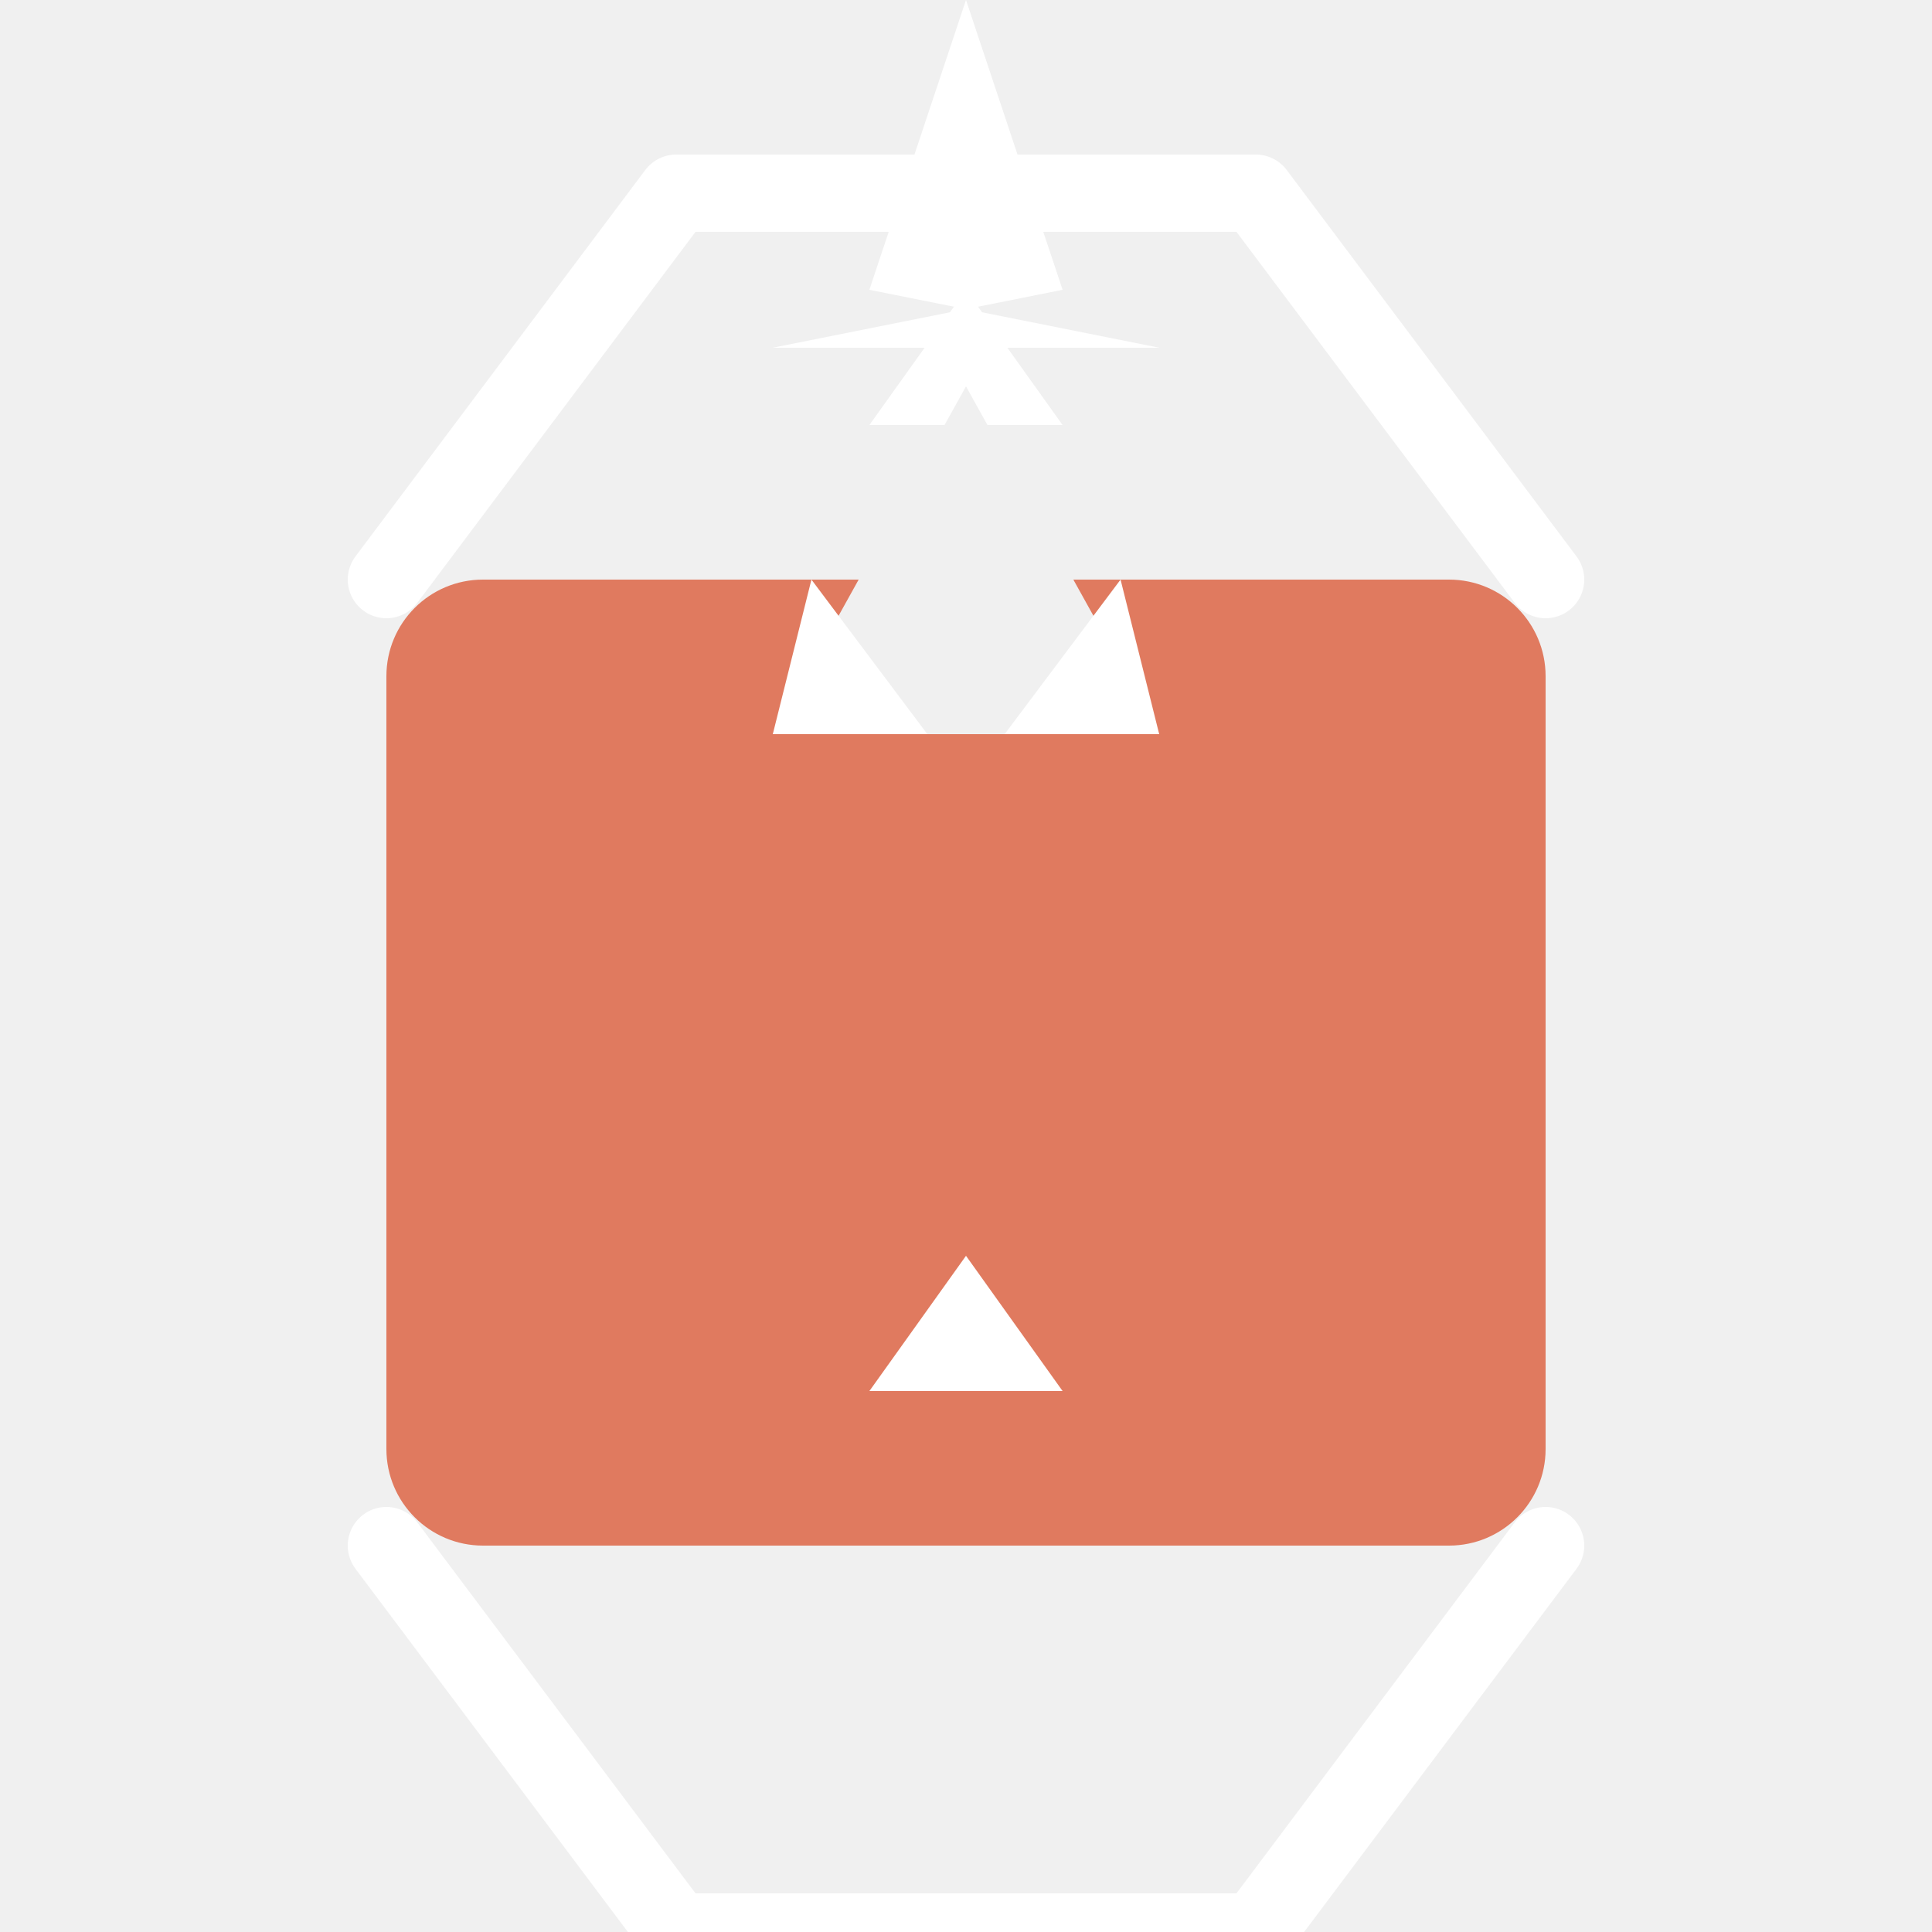
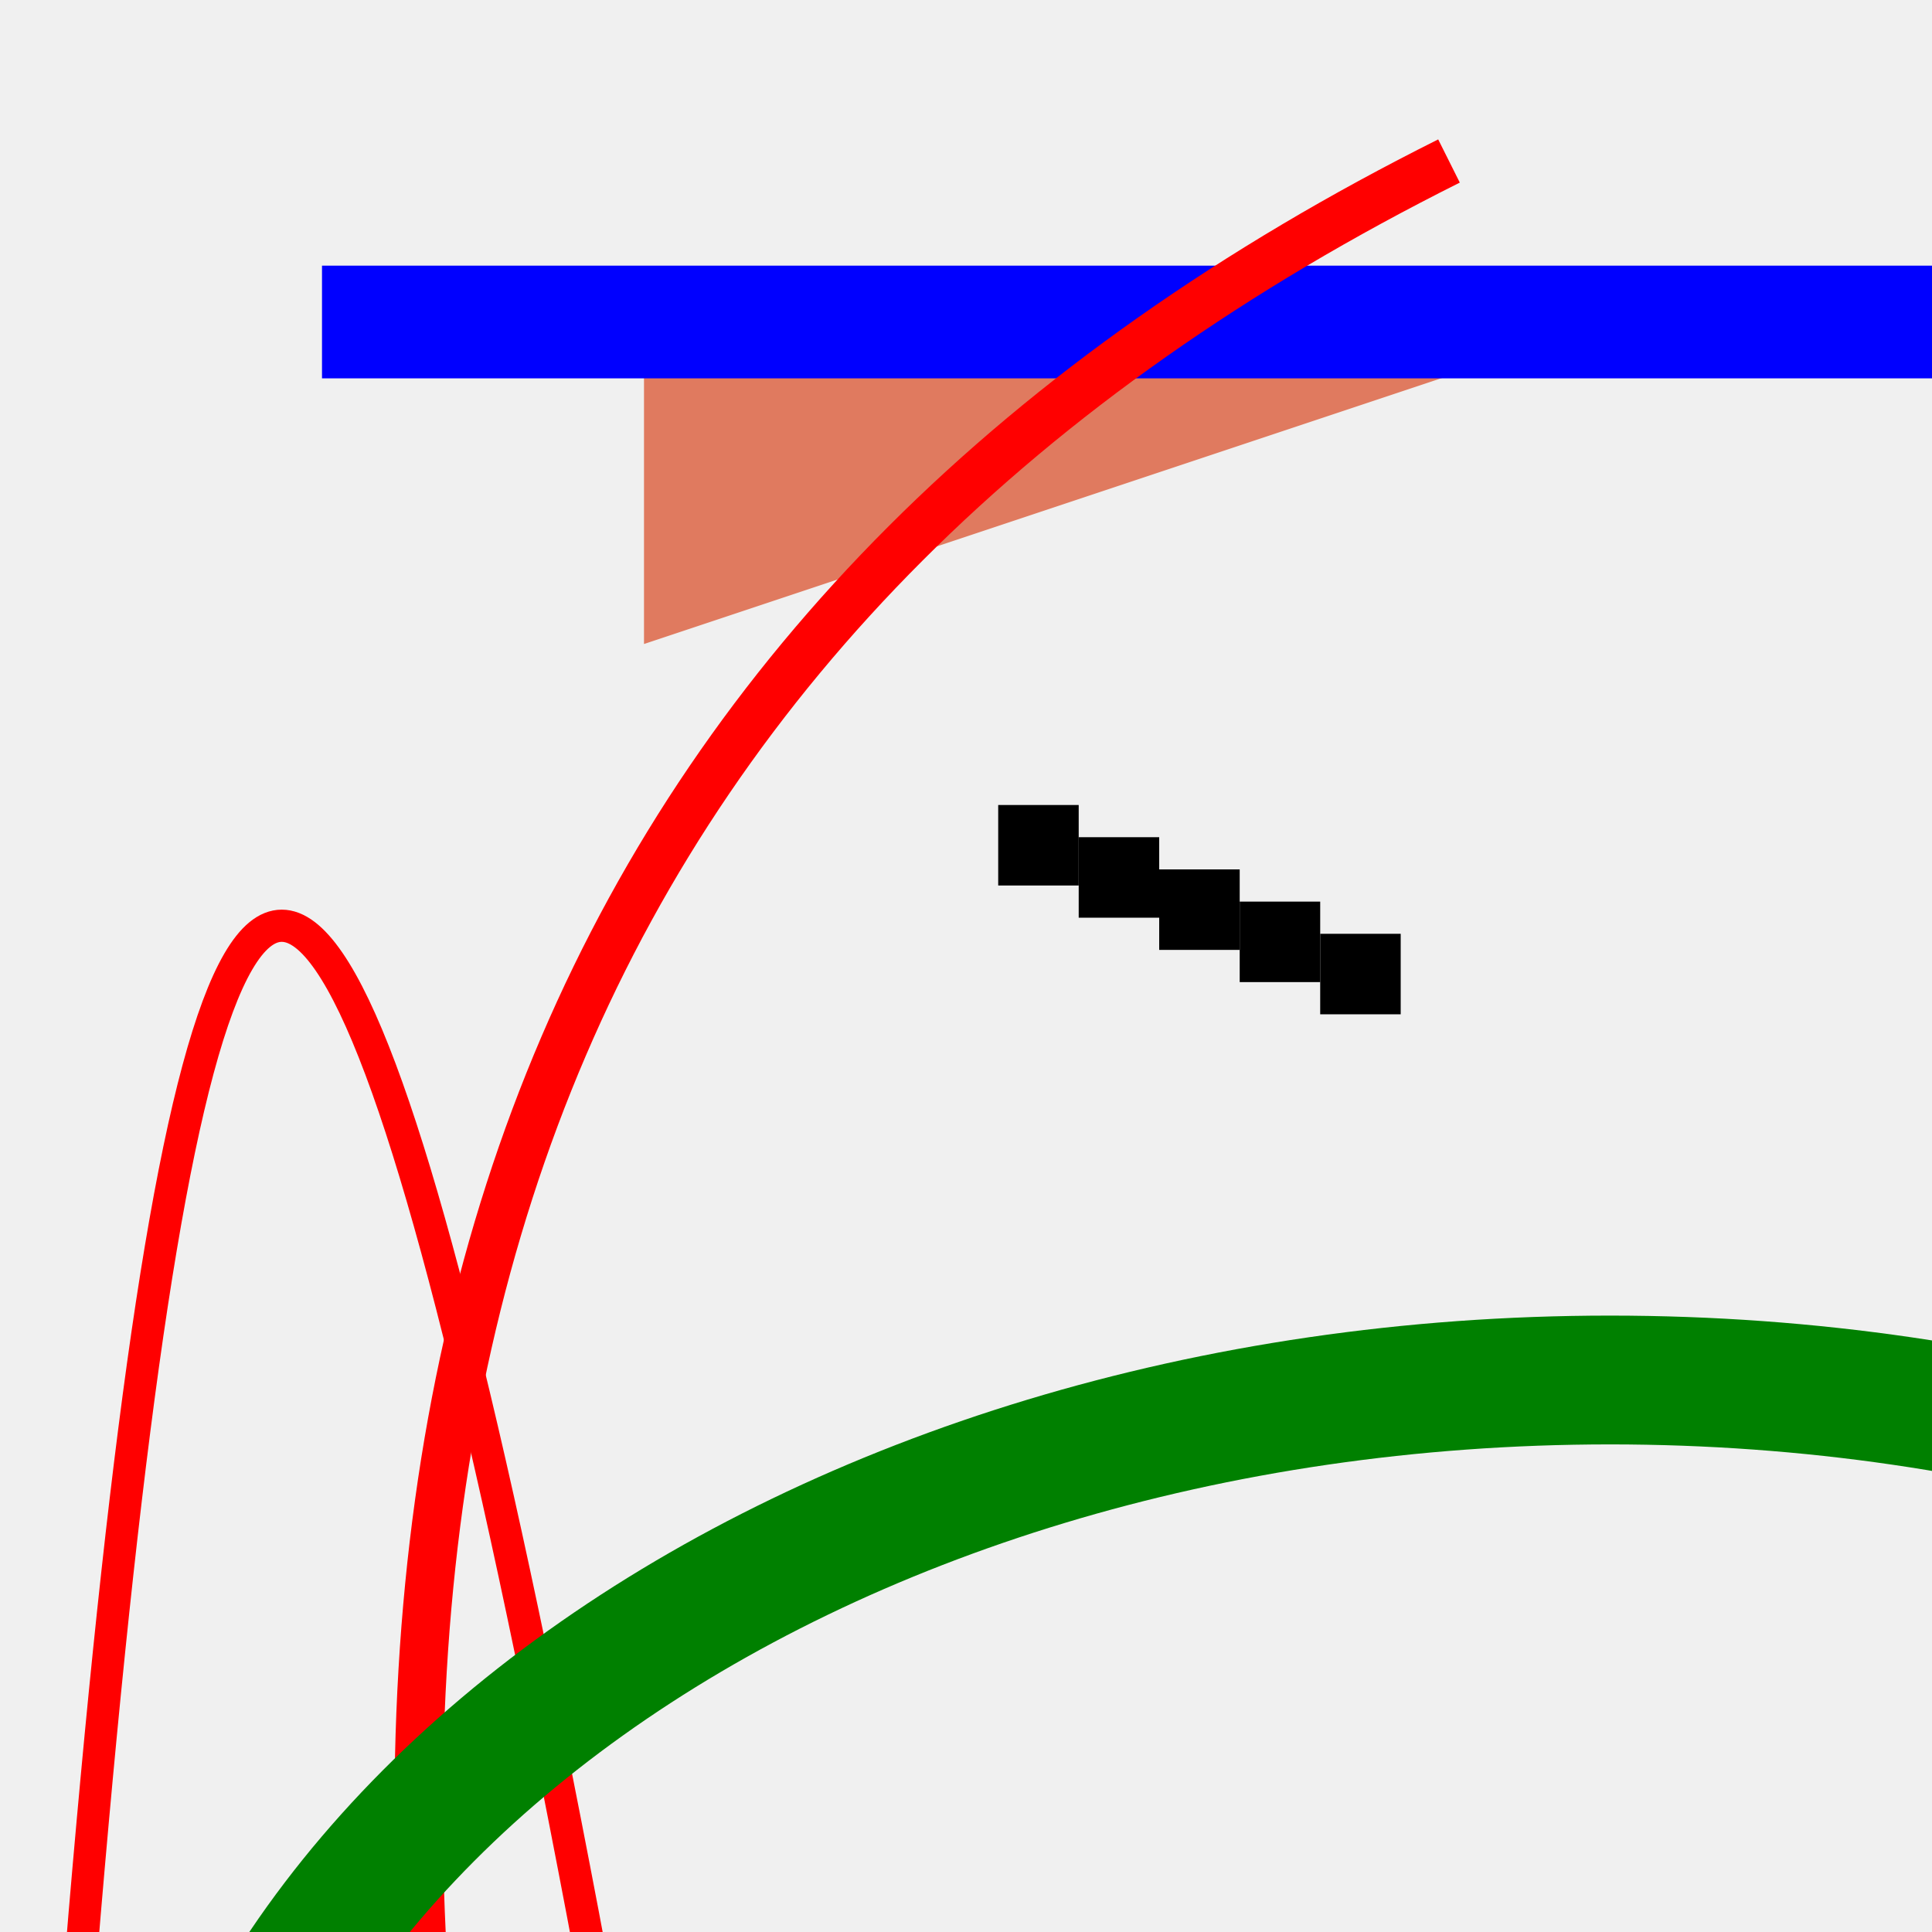
- <svg xmlns="http://www.w3.org/2000/svg" width="100" height="100" viewBox="0 0 100 100" fill="none">
-   <rect x="20" y="30" width="60" height="50" rx="5" fill="#e07a5f" />
-   <path d="M20 30L35 10L65 10L80 30" stroke="white" stroke-width="4" stroke-linecap="round" stroke-linejoin="round" />
-   <path d="M20 80L35 100L65 100L80 80" stroke="white" stroke-width="4" stroke-linecap="round" stroke-linejoin="round" />
-   <path d="M50 15 L45 22 L55 22 Z" fill="white" />
-   <path d="M50 65 L45 72 L55 72 Z" fill="white" />
-   <path d="M50, 20 L 40,38 L 60,38 Z" fill="#f0f0f0" />
-   <path d="M42, 30 L 40, 38 L 48, 38 Z" fill="white" />
-   <path d="M58, 30 L 60, 38 L 52, 38 Z" fill="white" />
-   <polygon points="50,0 55,15 40,18 60,18 45,15" fill="white" />
+ <svg xmlns="http://www.w3.org/2000/svg" width="120" height="120" viewBox="0 0 120 120" fill="none">
+   <path d="M 60,10 A 50,50 0 1,1 59.99,10" fill="#f0f0f0" />
+   <path d="M 40 40 L 40 20 100 20 z" fill="#e07a5f" />
+   <path d="M 20 20 L 180 20" stroke="blue" stroke-width="7" />
+   <path d="M 0 200 C 10 10, 20 10, 50 200" stroke="red" fill="transparent" stroke-width="2" />
+   <path d="M 30 150 Q 10 50, 90 10" stroke="red" fill="transparent" stroke-width="3" />
+   <path d="M 10 150 A 70 50 0 0 1 190 150" stroke="green" fill="transparent" stroke-width="8" />
+   <rect x="62" y="50" width="5" height="5" fill="black" />
+   <rect x="67" y="52" width="5" height="5" fill="black" />
+   <rect x="72" y="54" width="5" height="5" fill="black" />
+   <rect x="77" y="56" width="5" height="5" fill="black" />
+   <rect x="82" y="58" width="5" height="5" fill="black" />
</svg>
